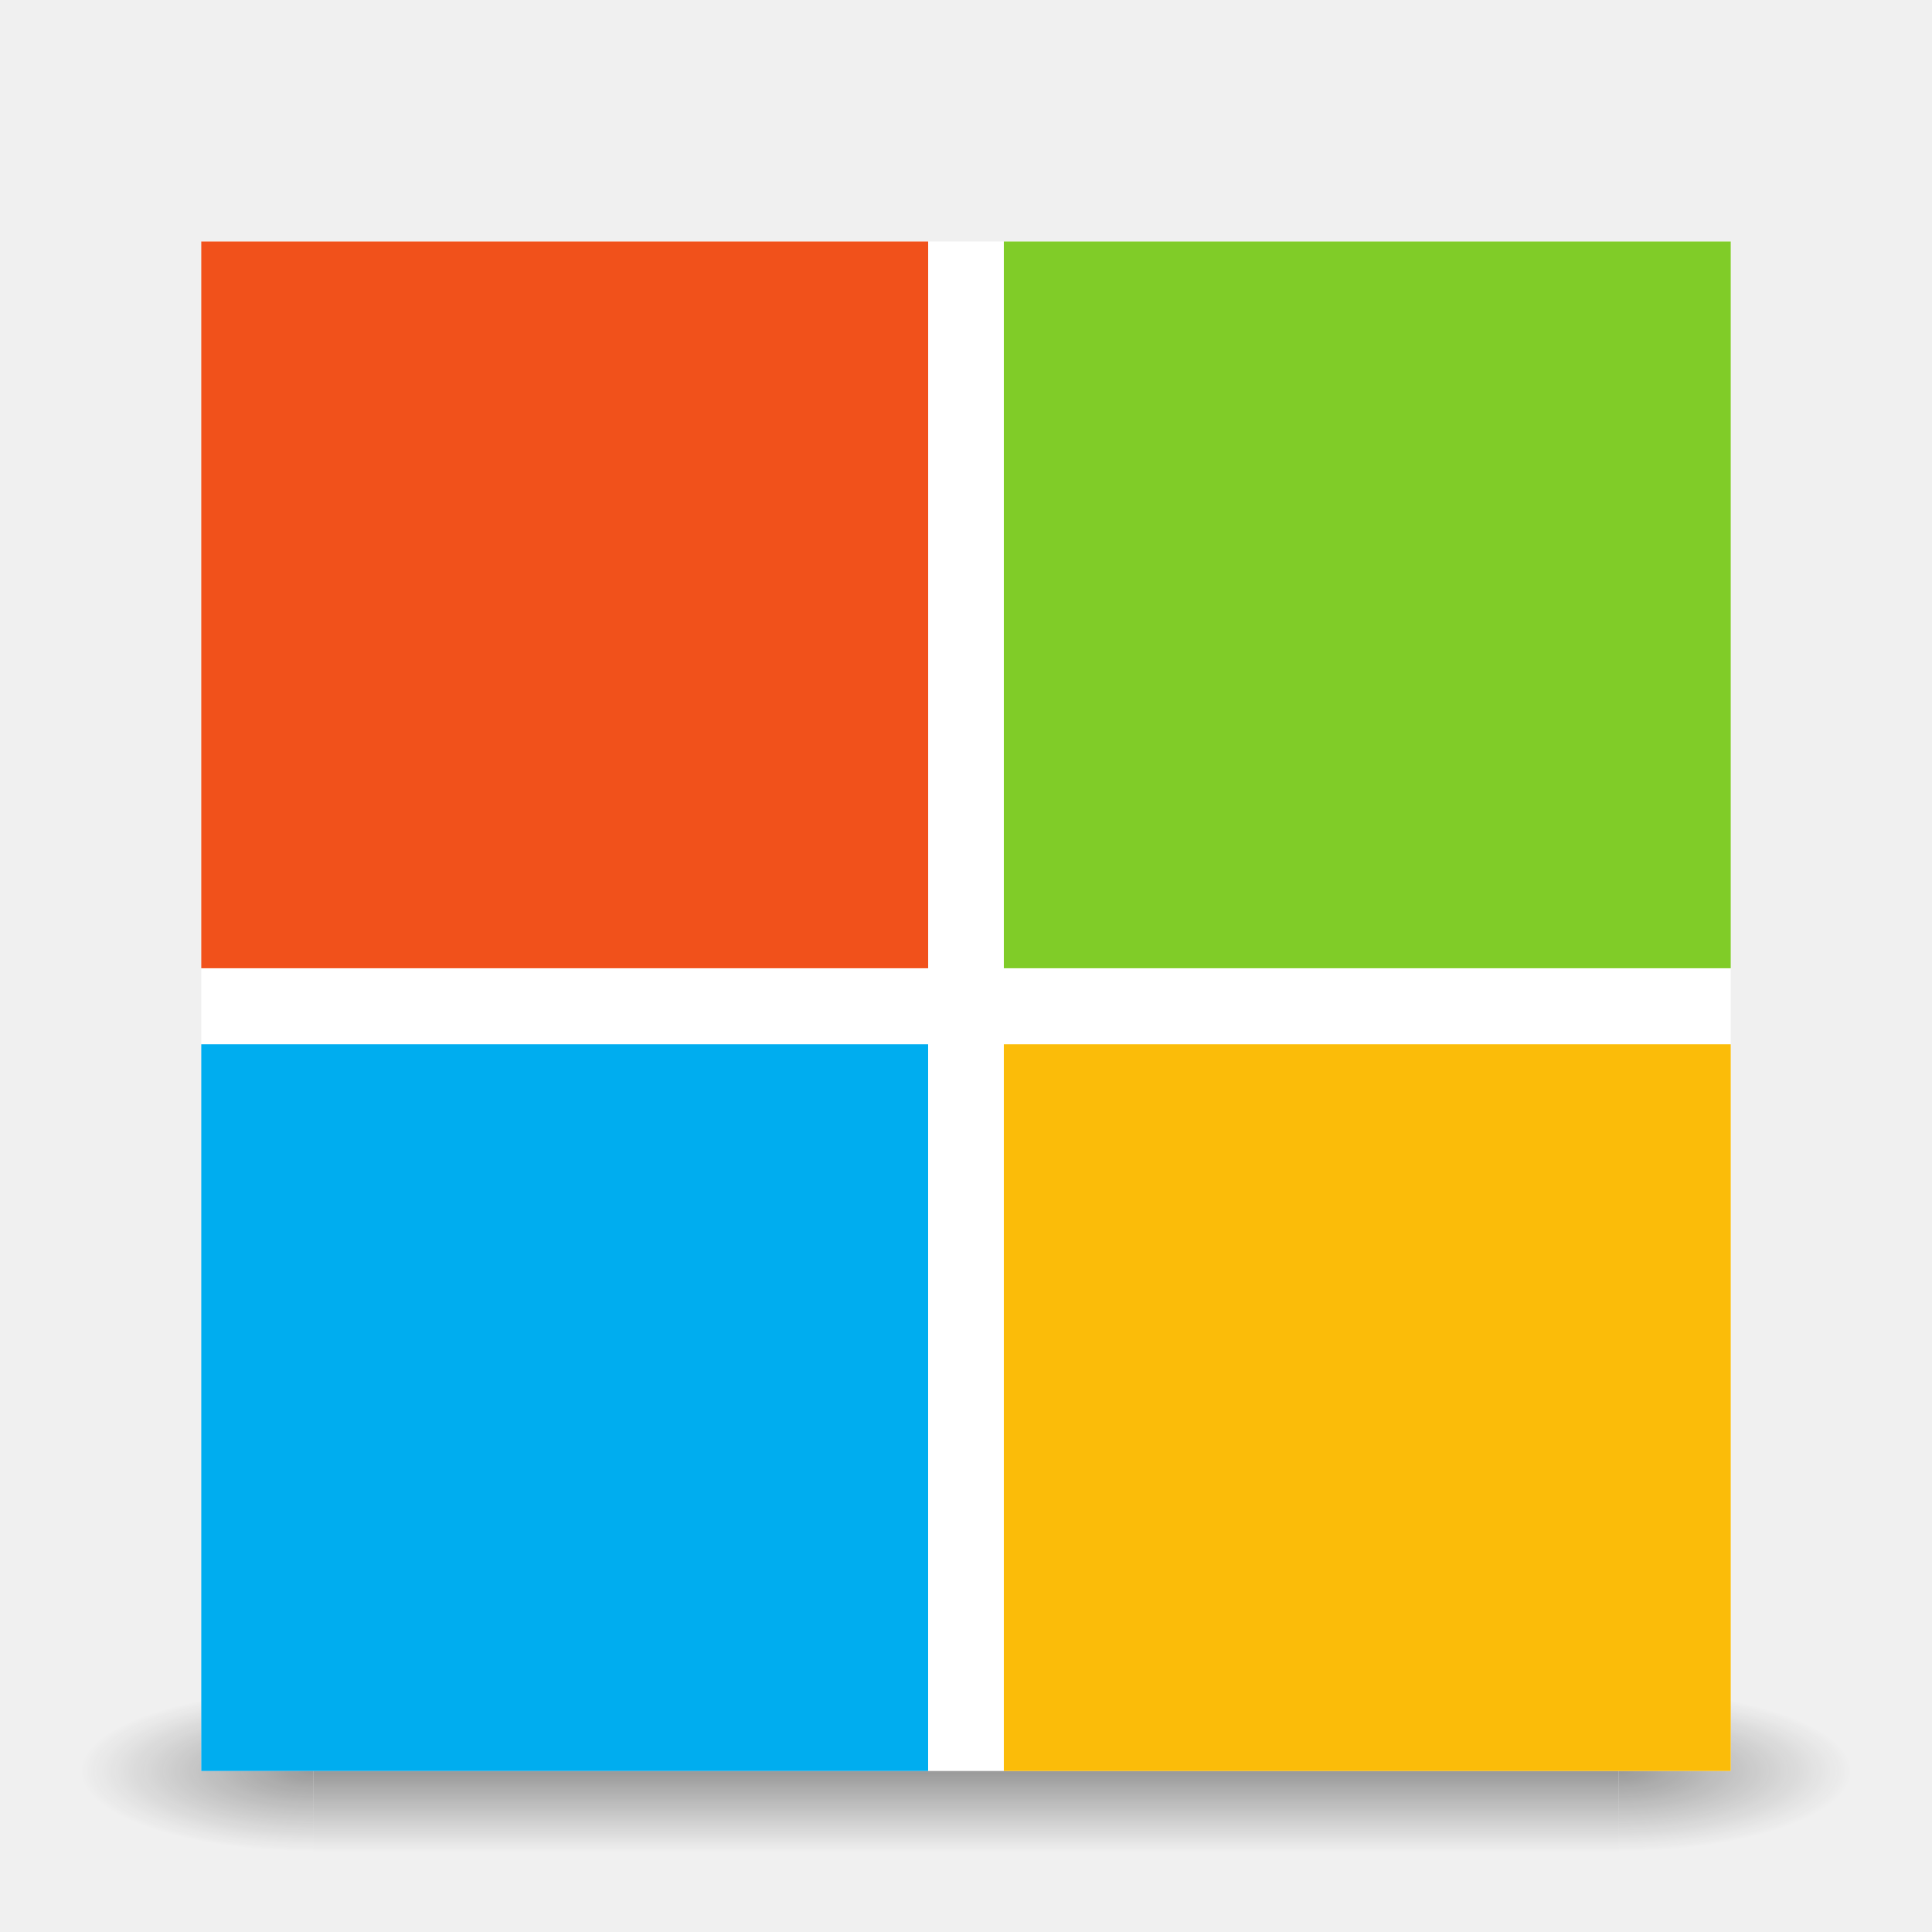
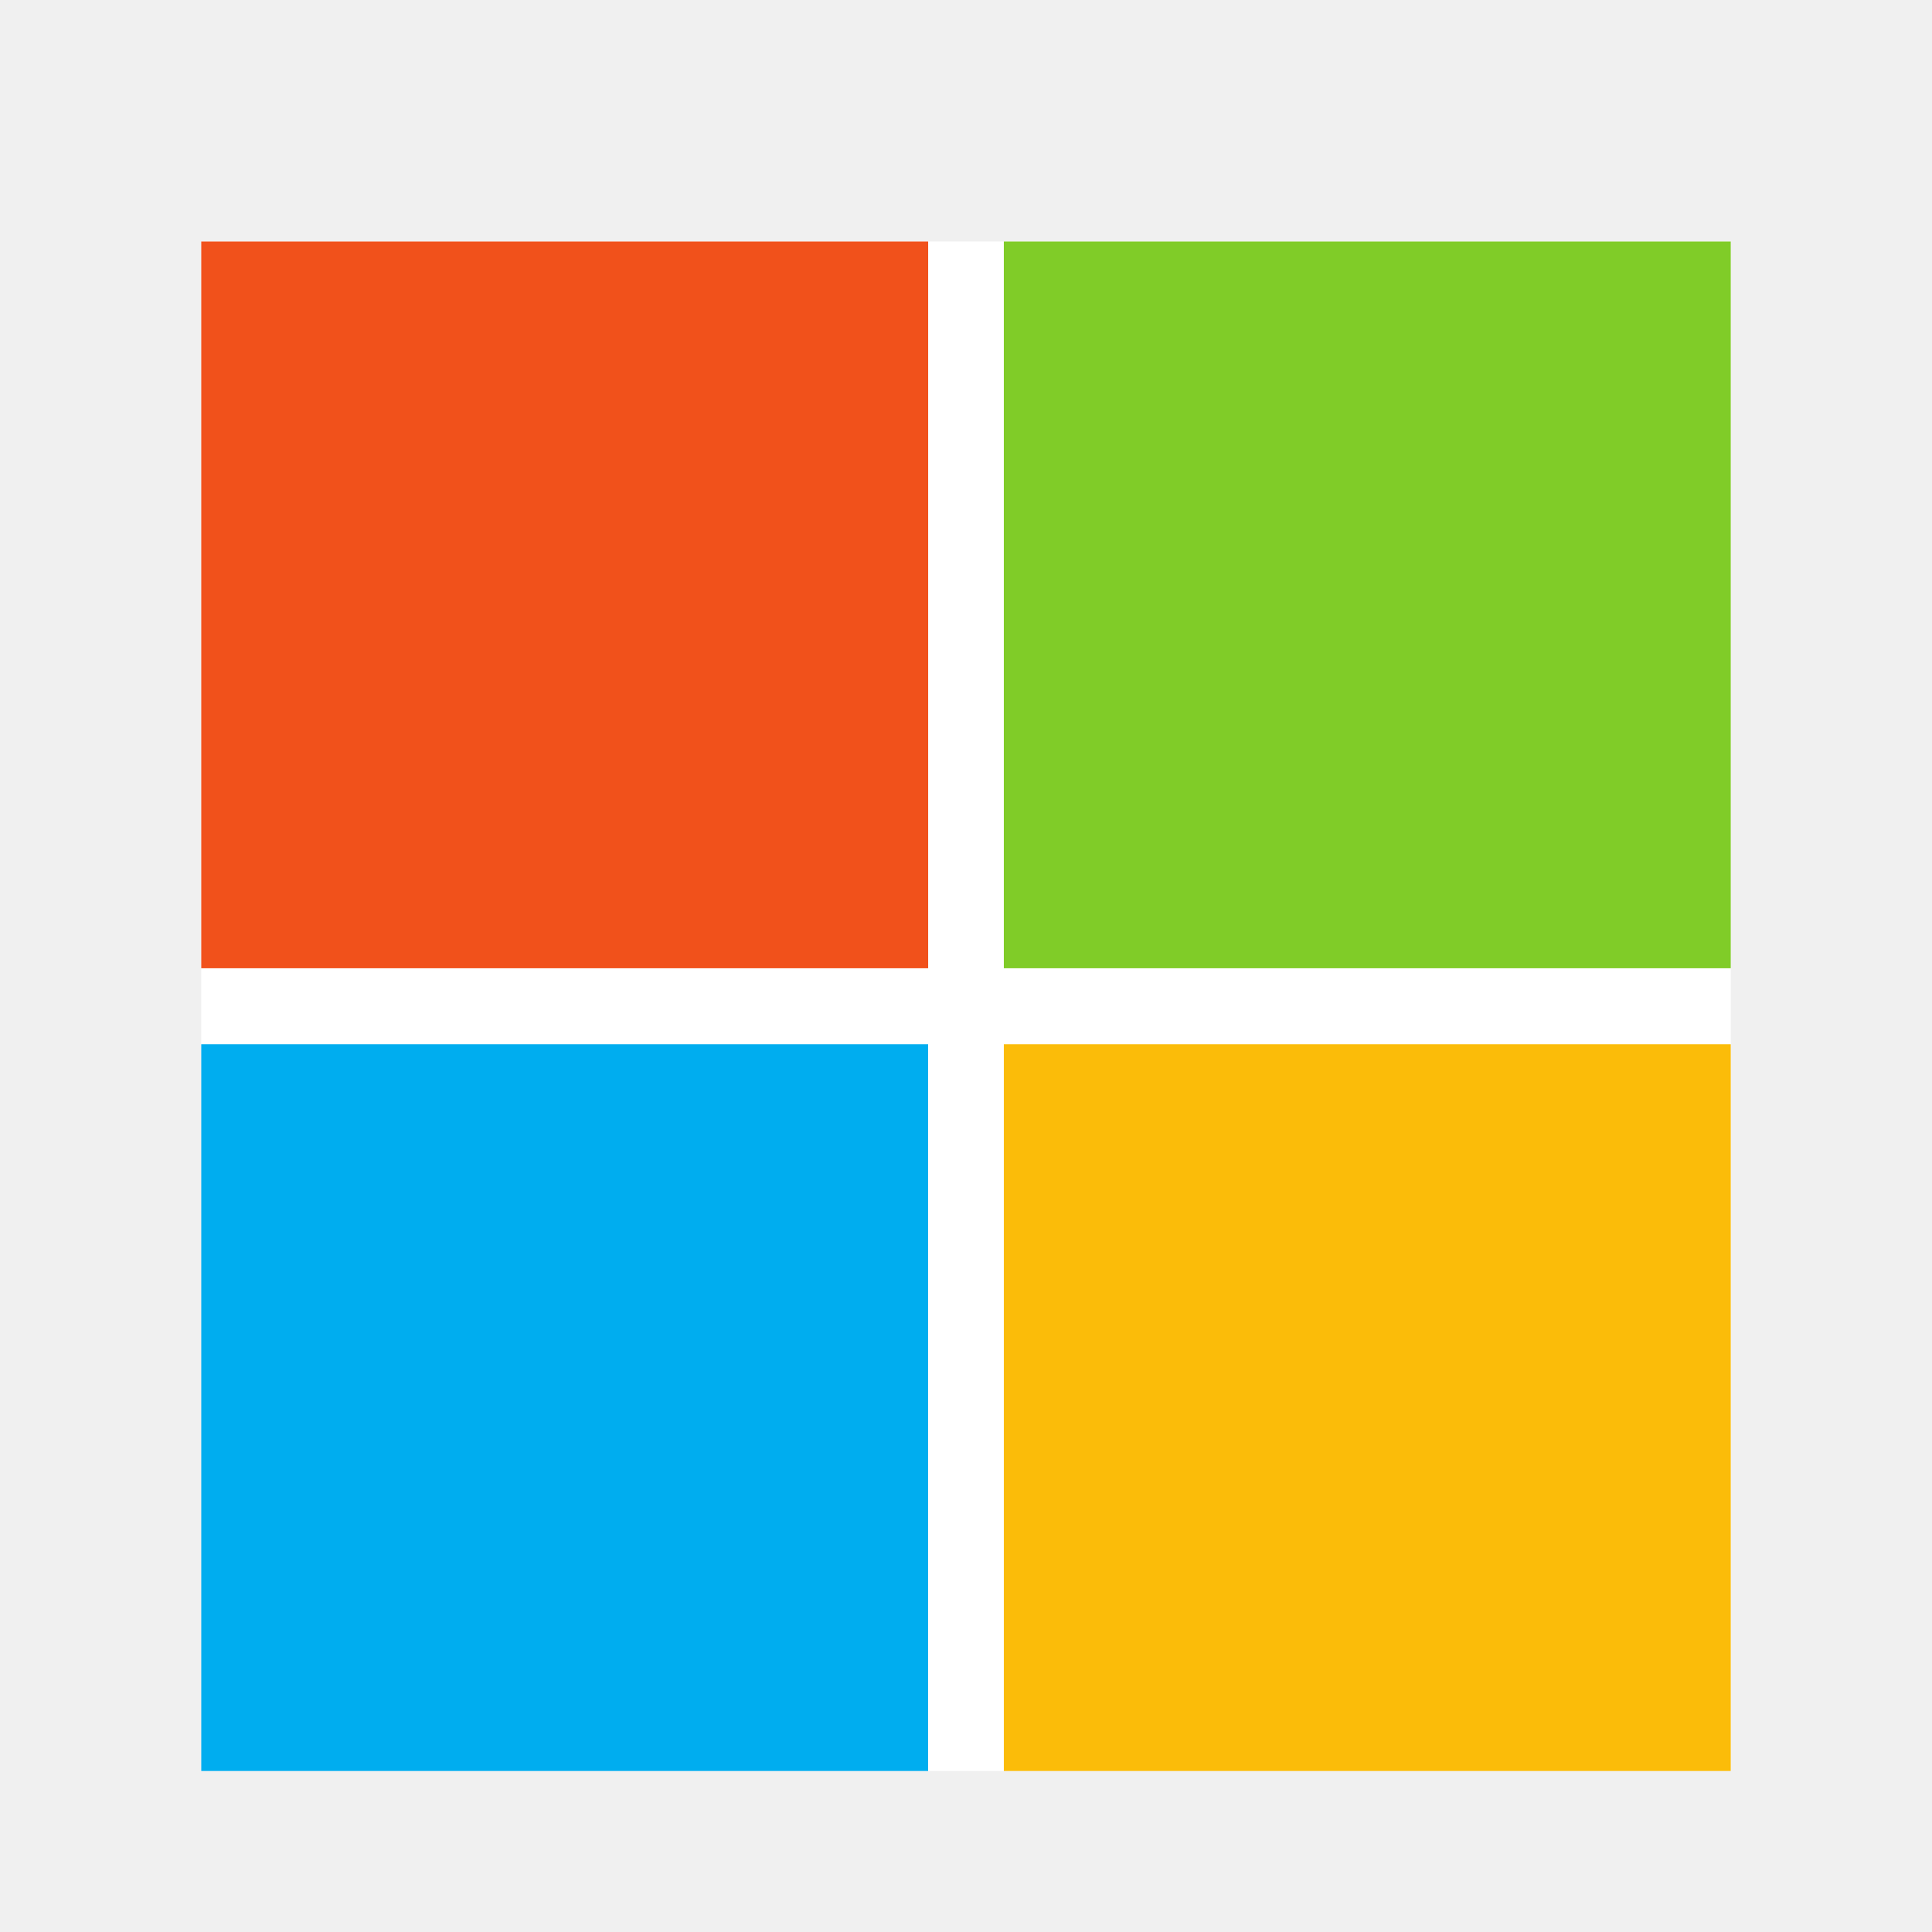
<svg xmlns="http://www.w3.org/2000/svg" xmlns:xlink="http://www.w3.org/1999/xlink" version="1.1" width="48" height="48" id="svg4117">
  <defs id="defs4119">
    <linearGradient id="linearGradient3891">
      <stop id="stop3893" style="stop-color:#000000;stop-opacity:1" offset="0" />
      <stop id="stop3895" style="stop-color:#000000;stop-opacity:0" offset="1" />
    </linearGradient>
    <linearGradient id="linearGradient3924">
      <stop id="stop3926" style="stop-color:#ffffff;stop-opacity:1" offset="0" />
      <stop id="stop3928" style="stop-color:#ffffff;stop-opacity:0.235" offset="0.063" />
      <stop id="stop3930" style="stop-color:#ffffff;stop-opacity:0.157" offset="0.951" />
      <stop id="stop3932" style="stop-color:#ffffff;stop-opacity:0.392" offset="1" />
    </linearGradient>
    <radialGradient cx="4.993" cy="43.5" r="2.5" fx="4.993" fy="43.5" id="radialGradient2873-966-168" xlink:href="#linearGradient3688-166-749" gradientUnits="userSpaceOnUse" gradientTransform="matrix(2.003784,0,0,1.4,27.98813,-17.4)" />
    <linearGradient id="linearGradient3688-166-749">
      <stop id="stop2883" style="stop-color:#181818;stop-opacity:1" offset="0" />
      <stop id="stop2885" style="stop-color:#181818;stop-opacity:0" offset="1" />
    </linearGradient>
    <radialGradient cx="4.993" cy="43.5" r="2.5" fx="4.993" fy="43.5" id="radialGradient2875-742-326" xlink:href="#linearGradient3688-464-309" gradientUnits="userSpaceOnUse" gradientTransform="matrix(2.003784,0,0,1.4,-20.01187,-104.4)" />
    <linearGradient id="linearGradient3688-464-309">
      <stop id="stop2889" style="stop-color:#181818;stop-opacity:1" offset="0" />
      <stop id="stop2891" style="stop-color:#181818;stop-opacity:0" offset="1" />
    </linearGradient>
    <linearGradient x1="25.058" y1="47.028" x2="25.058" y2="39.999" id="linearGradient2877-634-617" xlink:href="#linearGradient3702-501-757" gradientUnits="userSpaceOnUse" />
    <linearGradient id="linearGradient3702-501-757">
      <stop id="stop2895" style="stop-color:#181818;stop-opacity:0" offset="0" />
      <stop id="stop2897" style="stop-color:#181818;stop-opacity:1" offset="0.5" />
      <stop id="stop2899" style="stop-color:#181818;stop-opacity:0" offset="1" />
    </linearGradient>
    <filter color-interpolation-filters="sRGB" id="filter3831">
      <feGaussianBlur stdDeviation="0.637" id="feGaussianBlur3833" />
    </filter>
    <clipPath id="clipPath3823">
      <path d="M 108.812,58 C 107.254,58 106,59.254 106,60.812 l 0,24.375 C 106,86.746 107.254,88 108.812,88 l 24.375,0 C 134.746,88 136,86.746 136,85.188 l 0,-24.375 C 136,59.254 134.746,58 133.188,58 l -24.375,0 z m 7.188,4.5 10,0 0,8.75 5,0 -10,13.75 -10,-13.75 5,0 0,-8.75 z" id="path3825" style="fill:#ffffff;fill-opacity:1;stroke:none" />
    </clipPath>
    <linearGradient x1="65.263" y1="64.205" x2="65.263" y2="50.069" id="linearGradient3812" xlink:href="#linearGradient5010" gradientUnits="userSpaceOnUse" gradientTransform="matrix(0.625,0,0,0.625,78.5,32.25)" />
    <filter color-interpolation-filters="sRGB" id="filter3806">
      <feGaussianBlur stdDeviation="1.2" id="feGaussianBlur3808" />
    </filter>
    <linearGradient x1="70" y1="54" x2="70" y2="75.095" id="linearGradient3788" xlink:href="#linearGradient3737" gradientUnits="userSpaceOnUse" gradientTransform="translate(0,4)" />
    <linearGradient x1="56" y1="72" x2="88" y2="72" id="linearGradient3773" xlink:href="#linearGradient3778" gradientUnits="userSpaceOnUse" gradientTransform="matrix(0.9375,0,0,0.9375,-140.5,3.5)" />
    <linearGradient x1="65.263" y1="64.205" x2="65.263" y2="50.069" id="linearGradient3832" xlink:href="#linearGradient3737" gradientUnits="userSpaceOnUse" gradientTransform="matrix(0.625,0,0,0.625,28.5,31.25)" />
    <filter color-interpolation-filters="sRGB" id="filter3174">
      <feGaussianBlur stdDeviation="1.71" id="feGaussianBlur3176" />
    </filter>
    <linearGradient id="linearGradient3737">
      <stop id="stop3739" style="stop-color:#ffffff;stop-opacity:1" offset="0" />
      <stop id="stop3741" style="stop-color:#ffffff;stop-opacity:0" offset="1" />
    </linearGradient>
    <linearGradient x1="45.448" y1="92.54" x2="45.448" y2="7.017" id="ButtonShadow" gradientUnits="userSpaceOnUse" gradientTransform="scale(1.005865,0.994169)">
      <stop id="stop3750" style="stop-color:#000000;stop-opacity:1" offset="0" />
      <stop id="stop3752" style="stop-color:#000000;stop-opacity:0.588" offset="1" />
    </linearGradient>
    <linearGradient id="linearGradient5010">
      <stop id="stop5012" style="stop-color:#000000;stop-opacity:1" offset="0" />
      <stop id="stop5014" style="stop-color:#000000;stop-opacity:0" offset="1" />
    </linearGradient>
    <linearGradient id="linearGradient3778">
      <stop id="stop3780" style="stop-color:#499119;stop-opacity:1" offset="0" />
      <stop id="stop3782" style="stop-color:#8fd625;stop-opacity:1" offset="1" />
    </linearGradient>
    <linearGradient id="linearGradient3104">
      <stop id="stop3106" style="stop-color:#aaaaaa;stop-opacity:1" offset="0" />
      <stop id="stop3108" style="stop-color:#c8c8c8;stop-opacity:1" offset="1" />
    </linearGradient>
    <linearGradient id="linearGradient3600">
      <stop id="stop3602" style="stop-color:#f4f4f4;stop-opacity:1" offset="0" />
      <stop id="stop3604" style="stop-color:#dbdbdb;stop-opacity:1" offset="1" />
    </linearGradient>
    <linearGradient id="linearGradient3104-5">
      <stop id="stop3106-9" style="stop-color:#aaaaaa;stop-opacity:1" offset="0" />
      <stop id="stop3108-8" style="stop-color:#c8c8c8;stop-opacity:1" offset="1" />
    </linearGradient>
    <linearGradient x1="24" y1="5" x2="24" y2="43" id="linearGradient3084" xlink:href="#linearGradient3924" gradientUnits="userSpaceOnUse" gradientTransform="translate(2.4e-6,0.9674489)" />
    <radialGradient cx="7.496" cy="8.45" r="20" fx="7.496" fy="8.45" id="radialGradient3093" xlink:href="#linearGradient3600" gradientUnits="userSpaceOnUse" gradientTransform="matrix(0,1.93928,-2.051527,-5.2784231e-8,41.33504,-8.486255)" />
    <linearGradient x1="24" y1="44" x2="24" y2="3.899" id="linearGradient3095" xlink:href="#linearGradient3104" gradientUnits="userSpaceOnUse" gradientTransform="translate(-6e-7,0.9674389)" />
    <linearGradient x1="20" y1="43" x2="20" y2="3" id="linearGradient3098" xlink:href="#linearGradient3104-5" gradientUnits="userSpaceOnUse" />
    <linearGradient x1="24.772" y1="8.198" x2="24.772" y2="42.203" id="linearGradient3897" xlink:href="#linearGradient3891" gradientUnits="userSpaceOnUse" />
  </defs>
-   <g transform="matrix(1.1,0,0,0.4444449,-2.400002,25.11107)" id="g2036" style="display:inline">
-     <g transform="matrix(1.052632,0,0,1.285713,-1.263158,-13.42854)" id="g3712" style="opacity:0.4">
-       <rect width="5" height="7" x="38" y="40" id="rect2801" style="fill:url(#radialGradient2873-966-168);fill-opacity:1;stroke:none" />
-       <rect width="5" height="7" x="-10" y="-47" transform="scale(-1,-1)" id="rect3696" style="fill:url(#radialGradient2875-742-326);fill-opacity:1;stroke:none" />
-       <rect width="28" height="7" x="10" y="40" id="rect3700" style="fill:url(#linearGradient2877-634-617);fill-opacity:1;stroke:none" />
-     </g>
-   </g>
  <rect style="fill:#ffffff;fill-opacity:1" id="rect3240" width="38" height="38" x="5" y="6" />
  <path d="M 23.06,24.056 5,24.056 5,6 l 18.06,0 0,18.056 z" id="path5058" style="fill:#f1511b;fill-opacity:1;fill-rule:nonzero;stroke:none" />
  <path d="m 43,24.056 -18.06,0 0,-18.056 18.06,0 0,18.056 z" id="path5060" style="fill:#80cc28;fill-opacity:1;fill-rule:nonzero;stroke:none" />
  <path d="M 23.059,44 5,44 5,25.944 l 18.059,0 0,18.056 z" id="path5062" style="fill:#00adef;fill-opacity:1;fill-rule:nonzero;stroke:none" />
  <path d="m 43,44 -18.06,0 0,-18.056 18.06,0 0,18.056 z" id="path5064" style="fill:#fbbc09;fill-opacity:1;fill-rule:nonzero;stroke:none" />
  <g transform="translate(-135.8571,-31.05041)" id="layer2" style="display:none">
    <path d="M 11,7 48,5 85,7 c 3.324,0 6,2.676 6,6 l 0,73 c 0,3.324 -2.676,6 -6,6 L 11,92 C 7.676,92 5,89.324 5,86 L 5,13 C 5,9.676 7.676,7 11,7 z" id="rect3745" style="opacity:0.9;fill:url(#ButtonShadow);fill-opacity:1;fill-rule:nonzero;stroke:none;filter:url(#filter3174)" />
  </g>
  <g transform="translate(-135.8571,-31.05041)" id="layer4" style="display:none">
    <rect width="30" height="30" rx="2.812" ry="2.812" x="-86" y="56" transform="matrix(0,-1,1,0,0,4)" id="rect3790" style="opacity:0.6;fill:#000000;fill-opacity:1;stroke:none;filter:url(#filter3806)" />
    <rect width="30" height="30" rx="2.812" ry="2.812" x="-88" y="56" transform="matrix(0,-1,1,0,0,0)" id="rect2993" style="fill:url(#linearGradient3773);fill-opacity:1;stroke:none" />
    <path d="M 58.812,58 C 57.254,58 56,59.254 56,60.812 l 0,24.375 c 0,0.873 0.411,1.641 1.031,2.156 C 57.028,87.29 57,87.242 57,87.188 l 0,-24.375 C 57,61.254 58.171,60 59.625,60 l 22.75,0 C 83.829,60 85,61.254 85,62.812 l 0,24.375 c 0,0.055 -0.028,0.102 -0.031,0.156 C 85.589,86.829 86,86.061 86,85.188 l 0,-24.375 C 86,59.254 84.746,58 83.188,58 l -24.375,0 z" id="rect3775" style="opacity:0.5;fill:url(#linearGradient3788);fill-opacity:1;stroke:none" />
    <path d="m 116,63.5 0,8.75 -5,0 10,13.75 10,-13.75 -5,0 0,-8.75 -10,0 z" transform="translate(-50,0)" clip-path="url(#clipPath3823)" id="path3810" style="opacity:0.6;fill:url(#linearGradient3812);fill-opacity:1;fill-rule:nonzero;stroke:none;display:inline;filter:url(#filter3831)" />
    <path d="m 66,62.5 0,8.75 -5,0 10,13.75 10,-13.75 -5,0 0,-8.75 -10,0 z" id="path4278" style="fill:url(#linearGradient3832);fill-opacity:1;fill-rule:nonzero;stroke:none;display:inline" />
  </g>
</svg>
